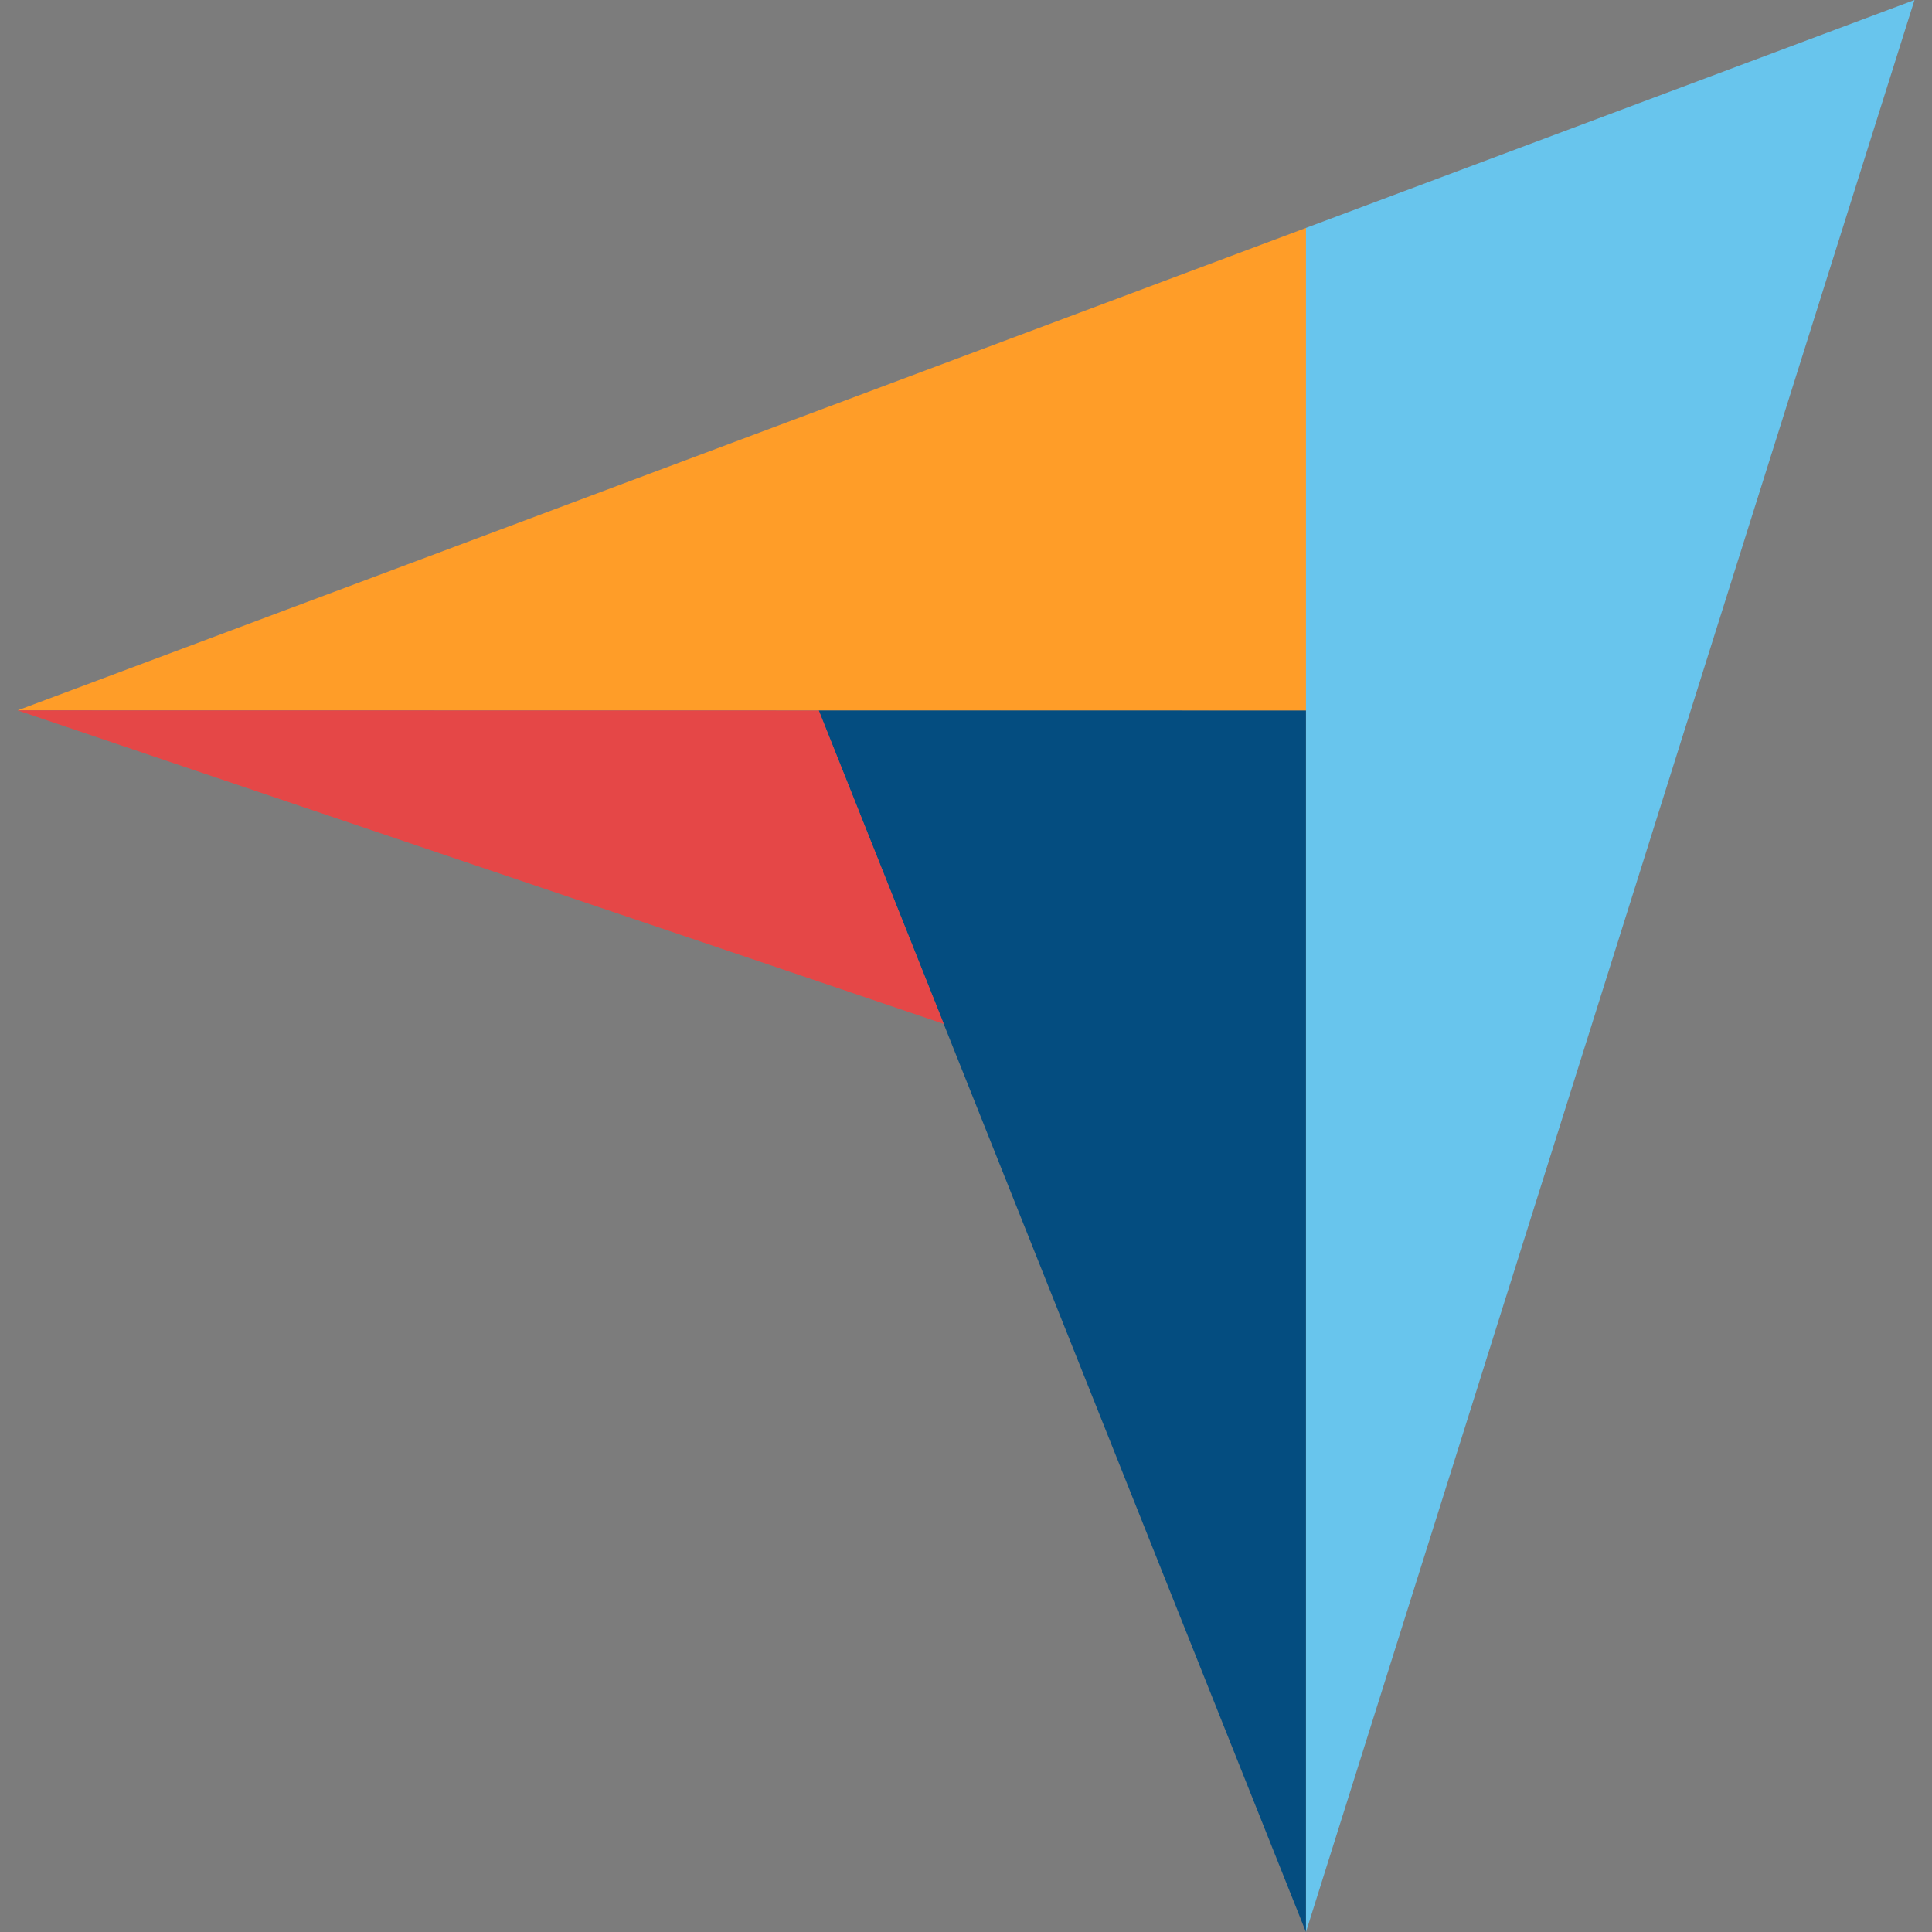
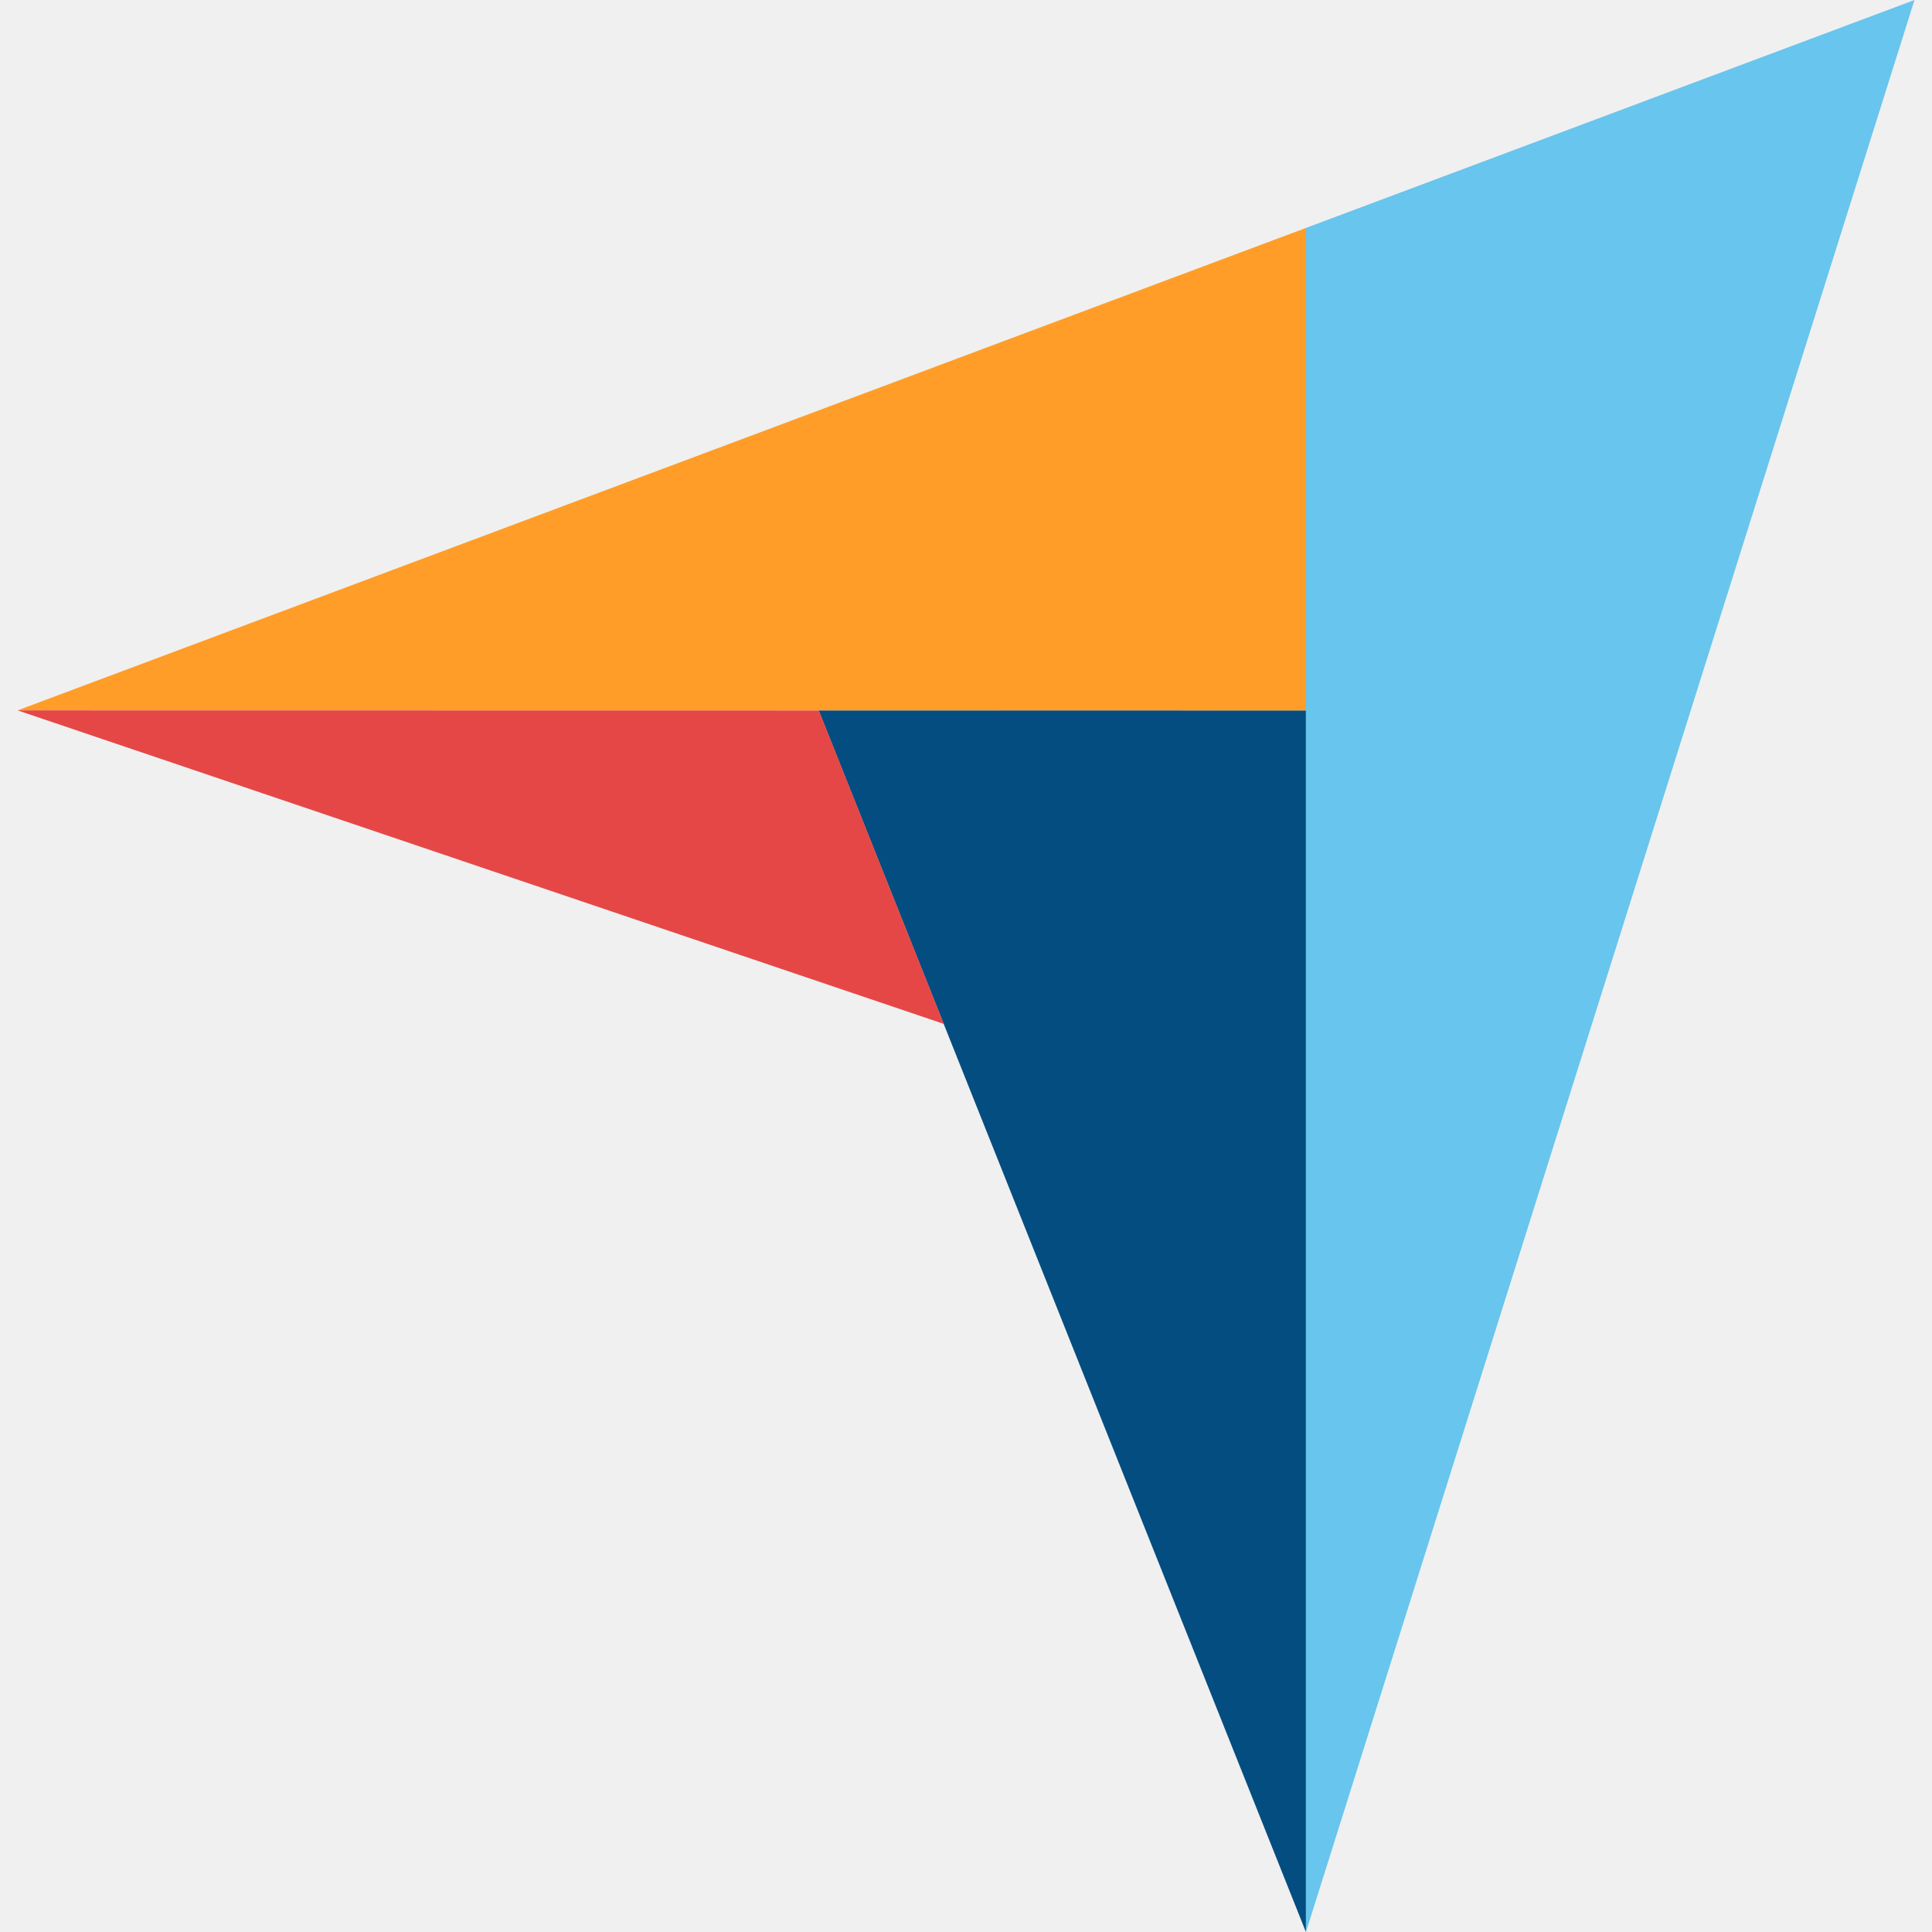
<svg xmlns="http://www.w3.org/2000/svg" width="32" height="32" viewBox="0 0 32 32" fill="none">
-   <rect width="32" height="32" fill="#D8DDE1" />
  <g id="Frame 1707480386">
-     <rect width="351" height="156" transform="translate(-43 -84)" fill="#7C7C7C" />
    <g id="logo-capterra" clip-path="url(#clip0_877_2017)">
      <path id="Vector" d="M0.291 11.766L13.562 11.768L21.632 11.77V3.775L0.291 11.766Z" fill="#FF9D28" />
      <path id="Vector_2" d="M21.631 3.775V32L31.71 0L21.631 3.775Z" fill="#68C5ED" />
      <path id="Vector_3" d="M21.63 11.769L13.56 11.768L21.63 32L21.63 11.769Z" fill="#044D80" />
      <path id="Vector_4" d="M0.291 11.766L15.632 16.959L13.562 11.768L0.291 11.766Z" fill="#E54747" />
    </g>
  </g>
  <defs>
    <clipPath id="clip0_877_2017">
      <rect width="32" height="32" fill="white" />
    </clipPath>
  </defs>
</svg>
